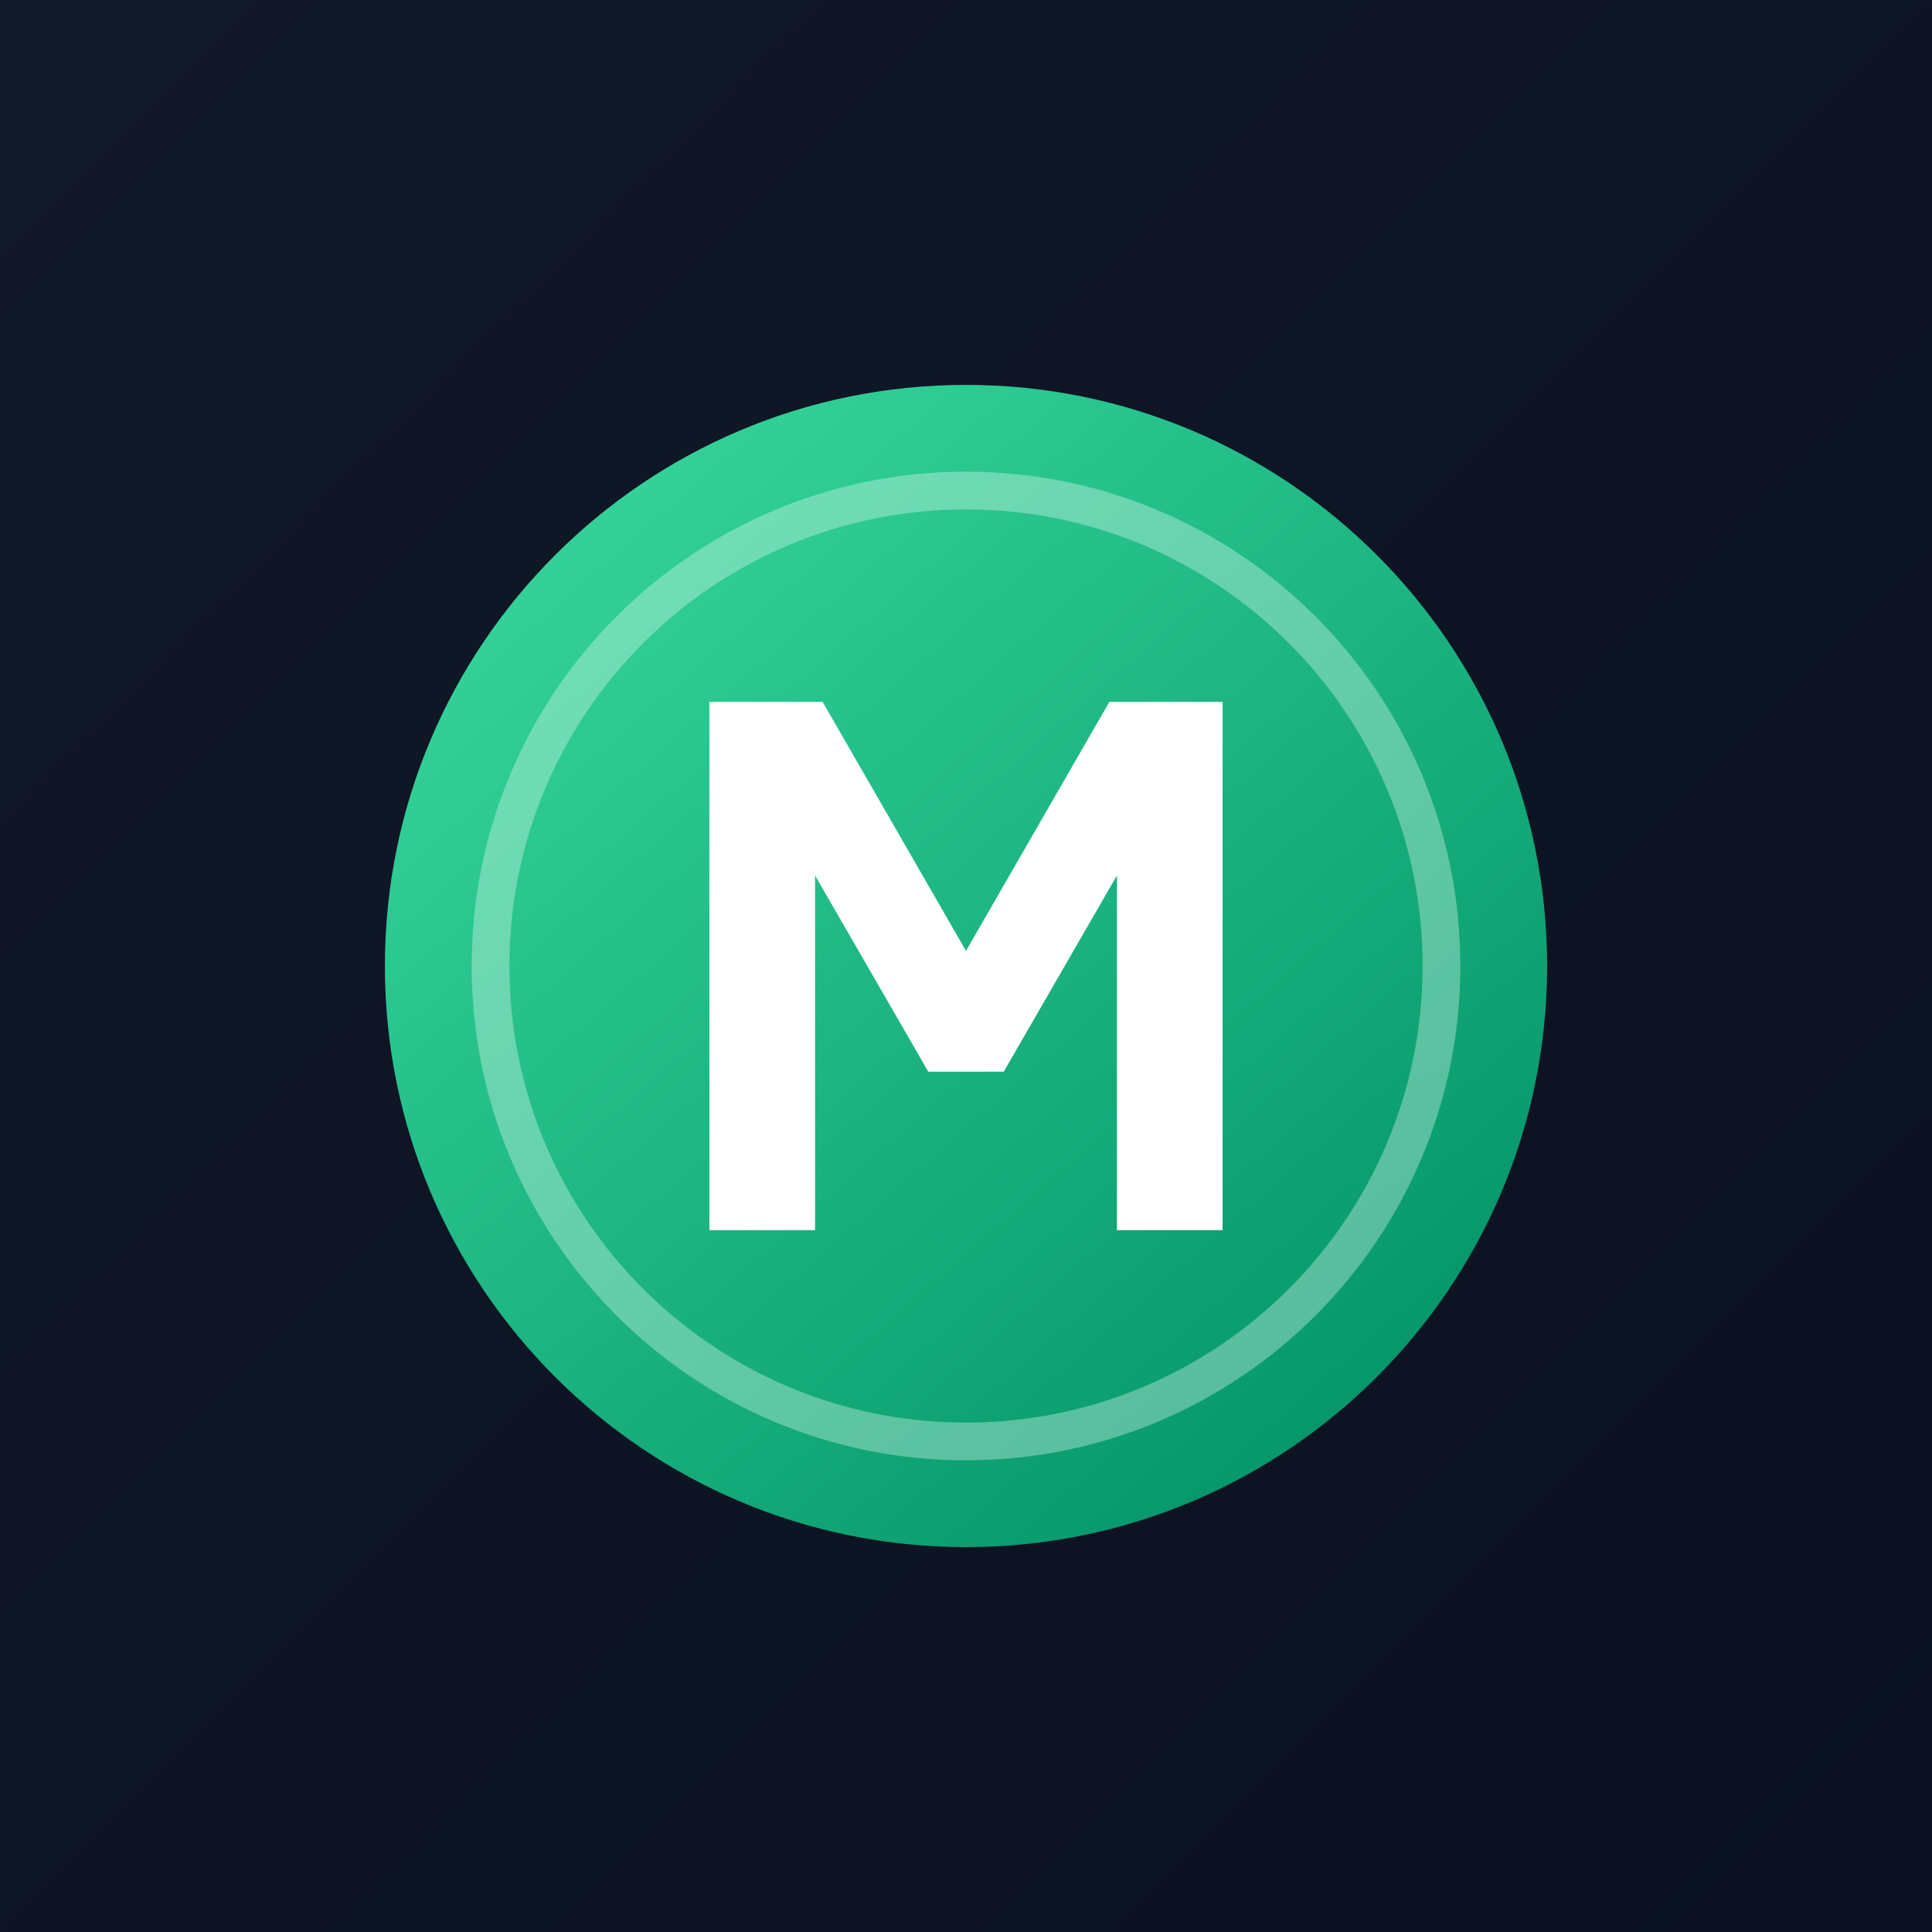
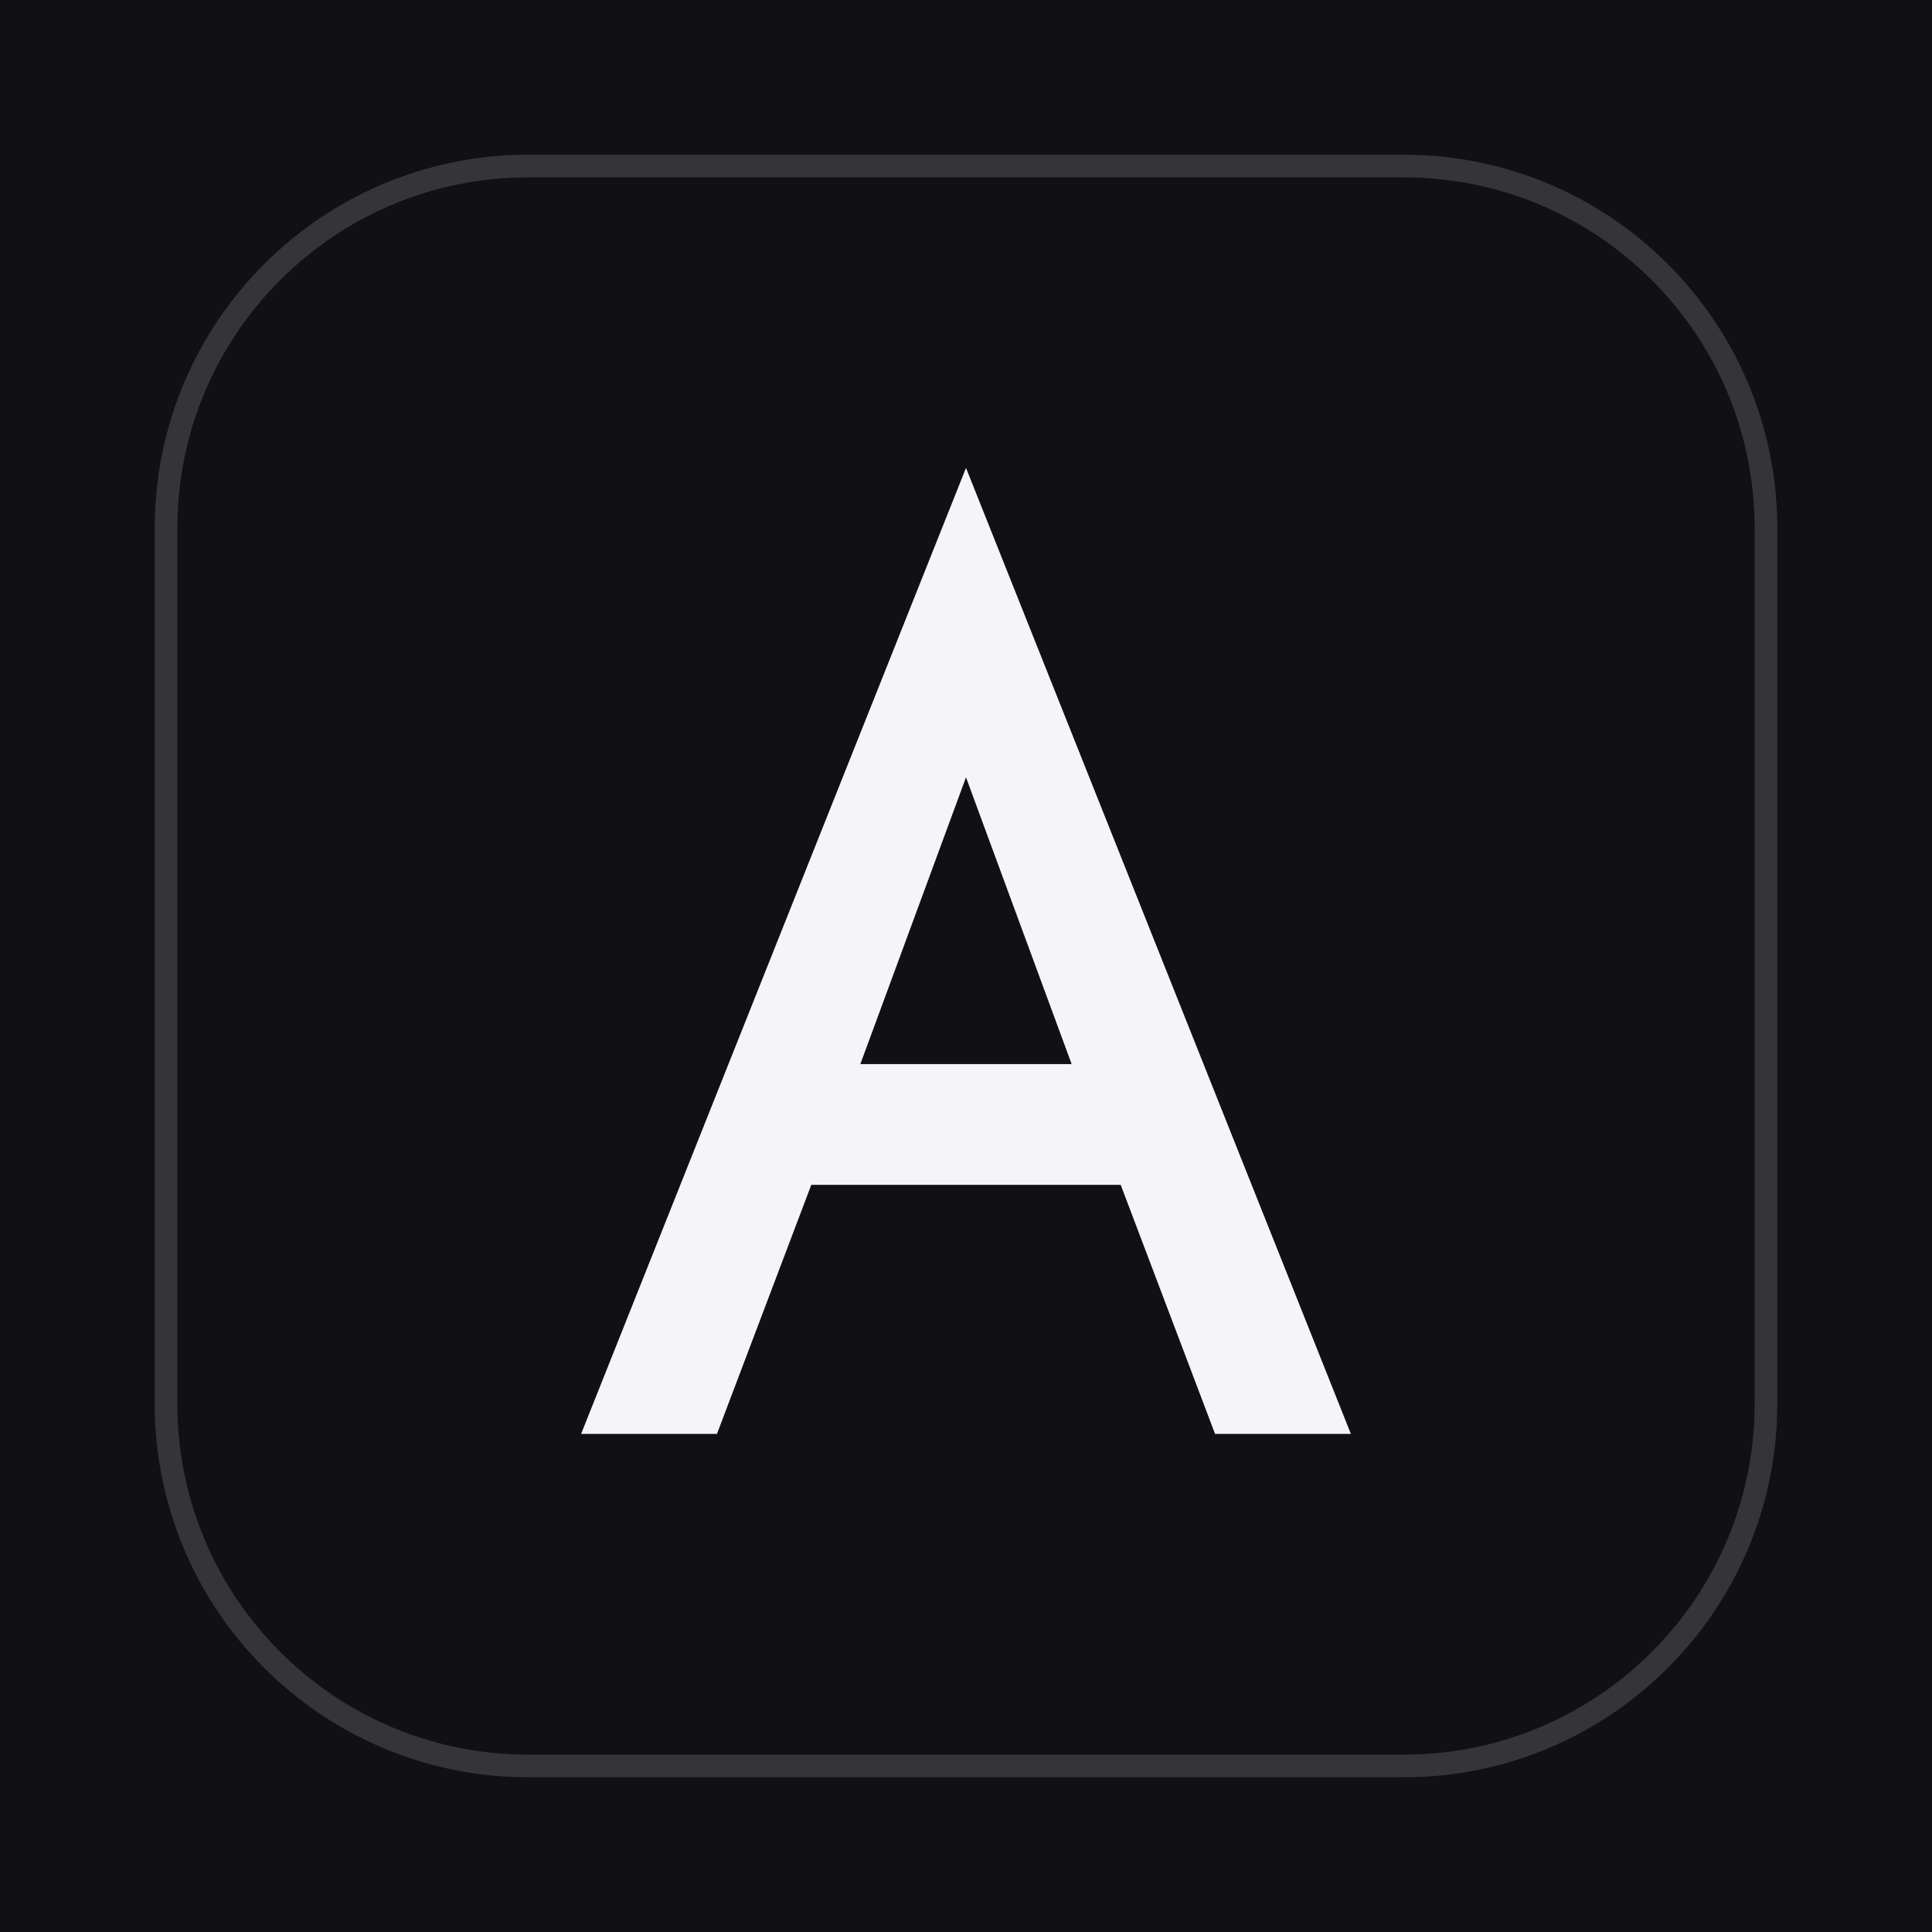
<svg xmlns="http://www.w3.org/2000/svg" viewBox="0 0 512 512" width="512" height="512">
-   <defs>
-     <linearGradient id="bg" x1="0%" y1="0%" x2="100%" y2="100%">
-       <stop offset="0%" stop-color="#111827" />
-       <stop offset="100%" stop-color="#0B1120" />
-     </linearGradient>
-     <linearGradient id="coin" x1="15%" y1="10%" x2="85%" y2="90%">
-       <stop offset="0%" stop-color="#34D399" />
-       <stop offset="100%" stop-color="#059669" />
-     </linearGradient>
-   </defs>
-   <rect width="512" height="512" fill="url(#bg)" />
-   <circle cx="256" cy="256" r="154" fill="url(#coin)" />
-   <circle cx="256" cy="256" r="126" fill="none" stroke="#ECFDF5" stroke-opacity="0.35" stroke-width="10" />
-   <path d="M188 326V186h30l38 66 38-66h30v140h-28V232l-30 52h-20l-30-52v94h-28z" fill="#FFFFFF" />
+   <rect width="512" height="512" fill="#111113" />
+   <rect x="44" y="44" width="424" height="424" rx="96" fill="none" stroke="#F5F5F7" stroke-opacity="0.16" stroke-width="6" />
+   <path d="M256 124L154 380h36l25-66h82l25 66h36L256 124zm-28 158l28-76 28 76h-56z" fill="#F5F5F7" />
</svg>
